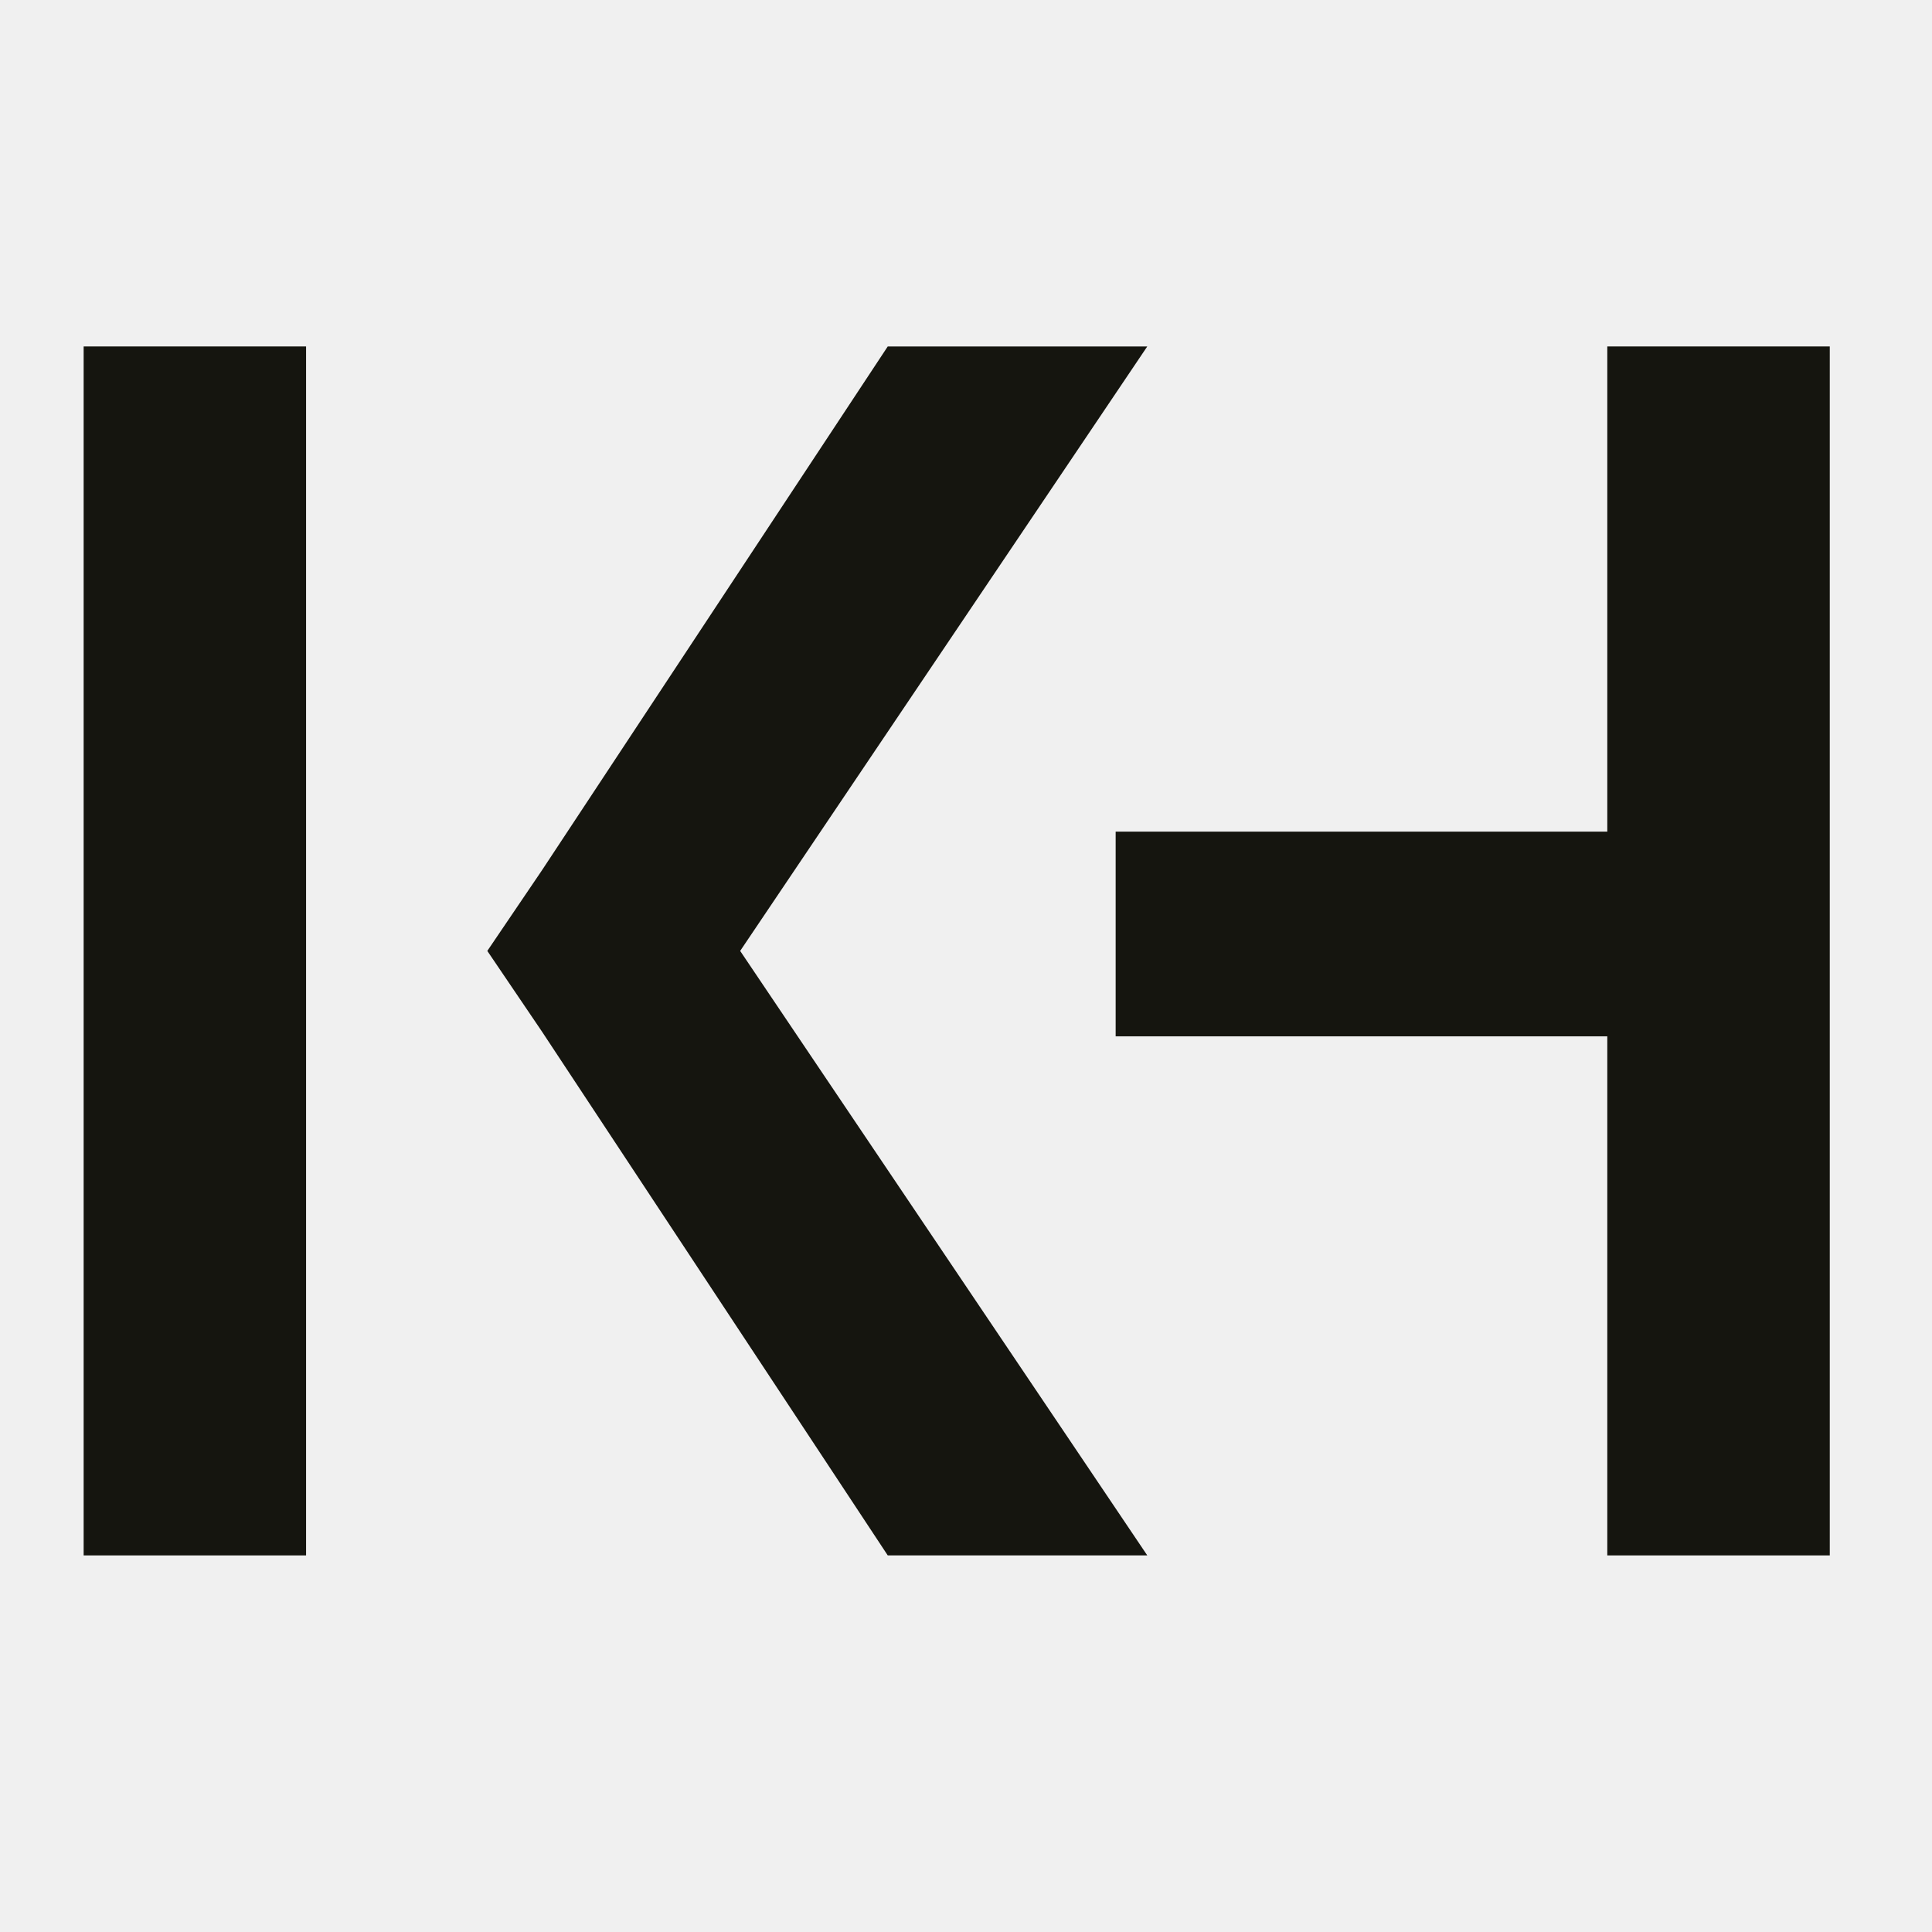
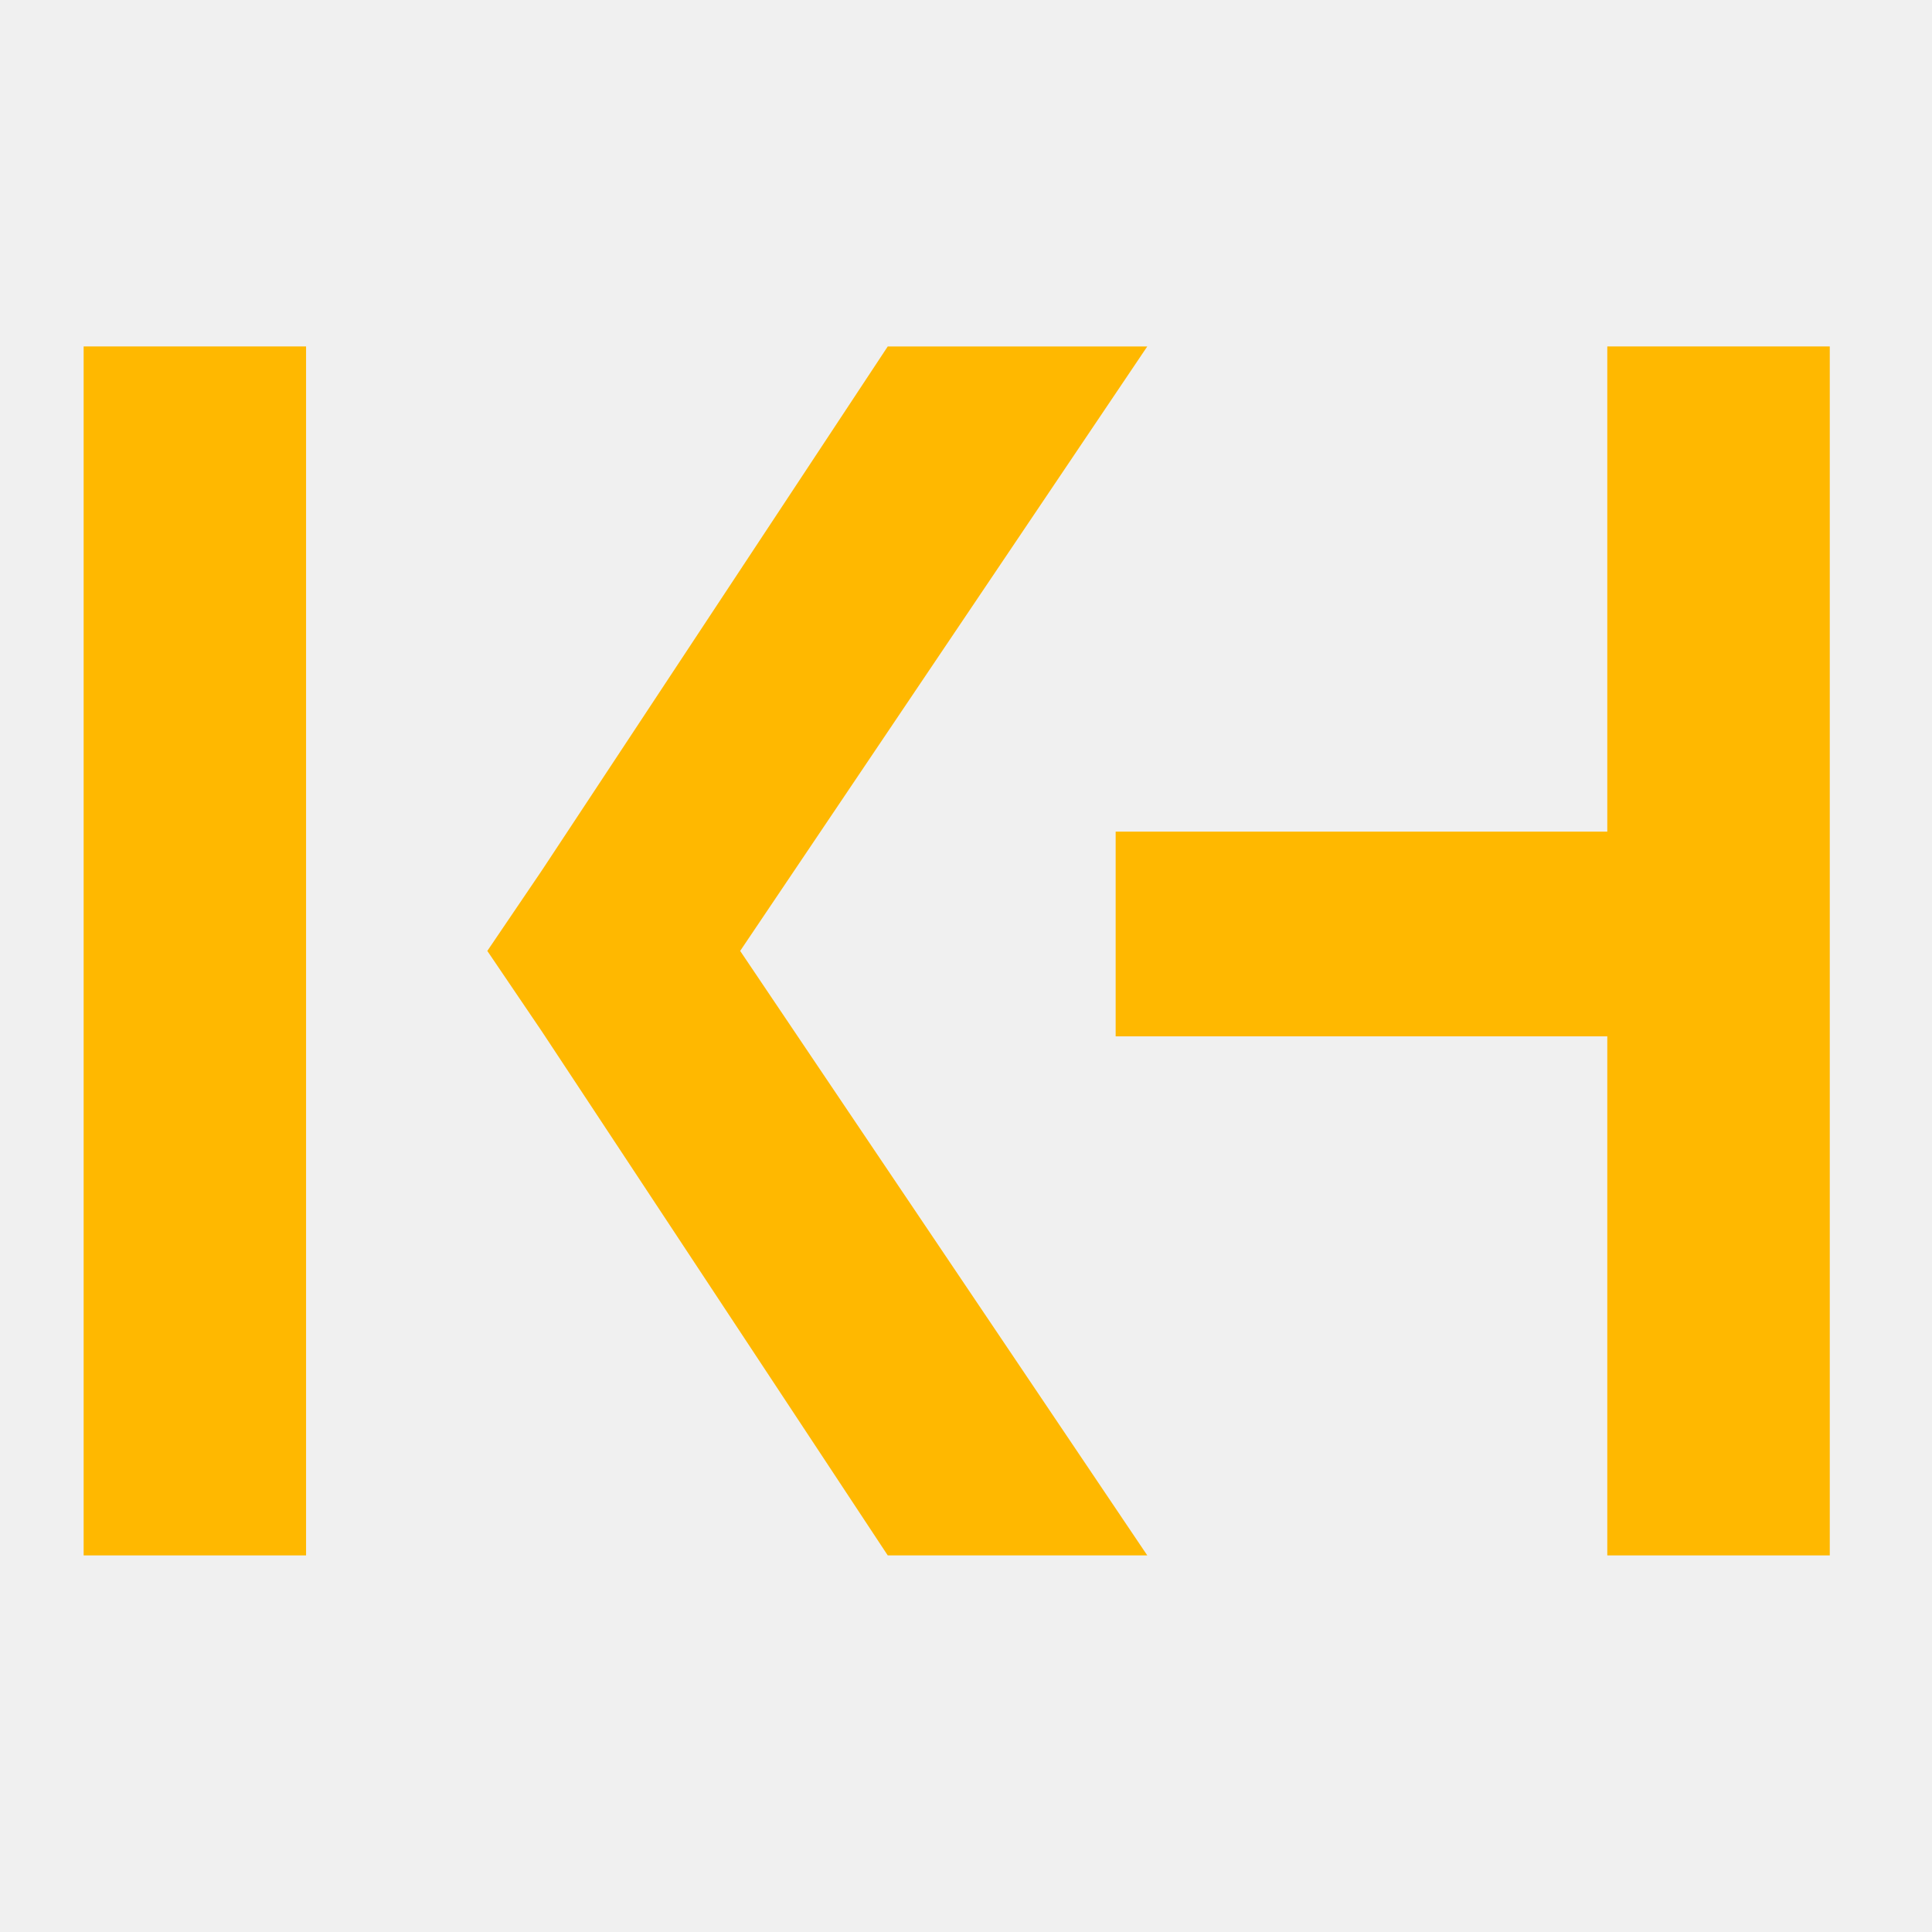
<svg xmlns="http://www.w3.org/2000/svg" viewBox="1130 620 1260 1260">
-   <style>
-     path{fill:#15150f}                                  /* light browser theme → black KH */
-     @media (prefers-color-scheme: dark){path{fill:#ffffff}}  /* dark theme → white KH */
-   </style>
-   <g transform="matrix(4.16667,0,0,4.16667,261.577,49.4367)">
+   <g transform="matrix(4.16667,0,0,4.16667,261.577,49.4367)" fill="#FFB800">
    <g transform="matrix(1,0,0,1,256.329,274.17)">
      <path d="M0,-83.008L0,106.219L-34.816,106.219L-34.816,-83.008L0,-83.008Z" />
    </g>
    <g transform="matrix(1,0,0,1,383.046,304.447)">
      <path d="M0,-37.343L76.952,-37.343L76.952,-113.285L111.774,-113.285L111.774,75.942L76.952,75.942L76.952,-5.302L0,-5.302" />
    </g>
    <g transform="matrix(1,0,0,1,387.995,380.389)">
      <path d="M0,-189.227L-40.622,-189.227L-94.752,-107.226L-103.298,-94.614L-94.752,-82.001L-40.622,0L0,0L-63.721,-94.614L0,-189.227Z" />
    </g>
  </g>
</svg>
